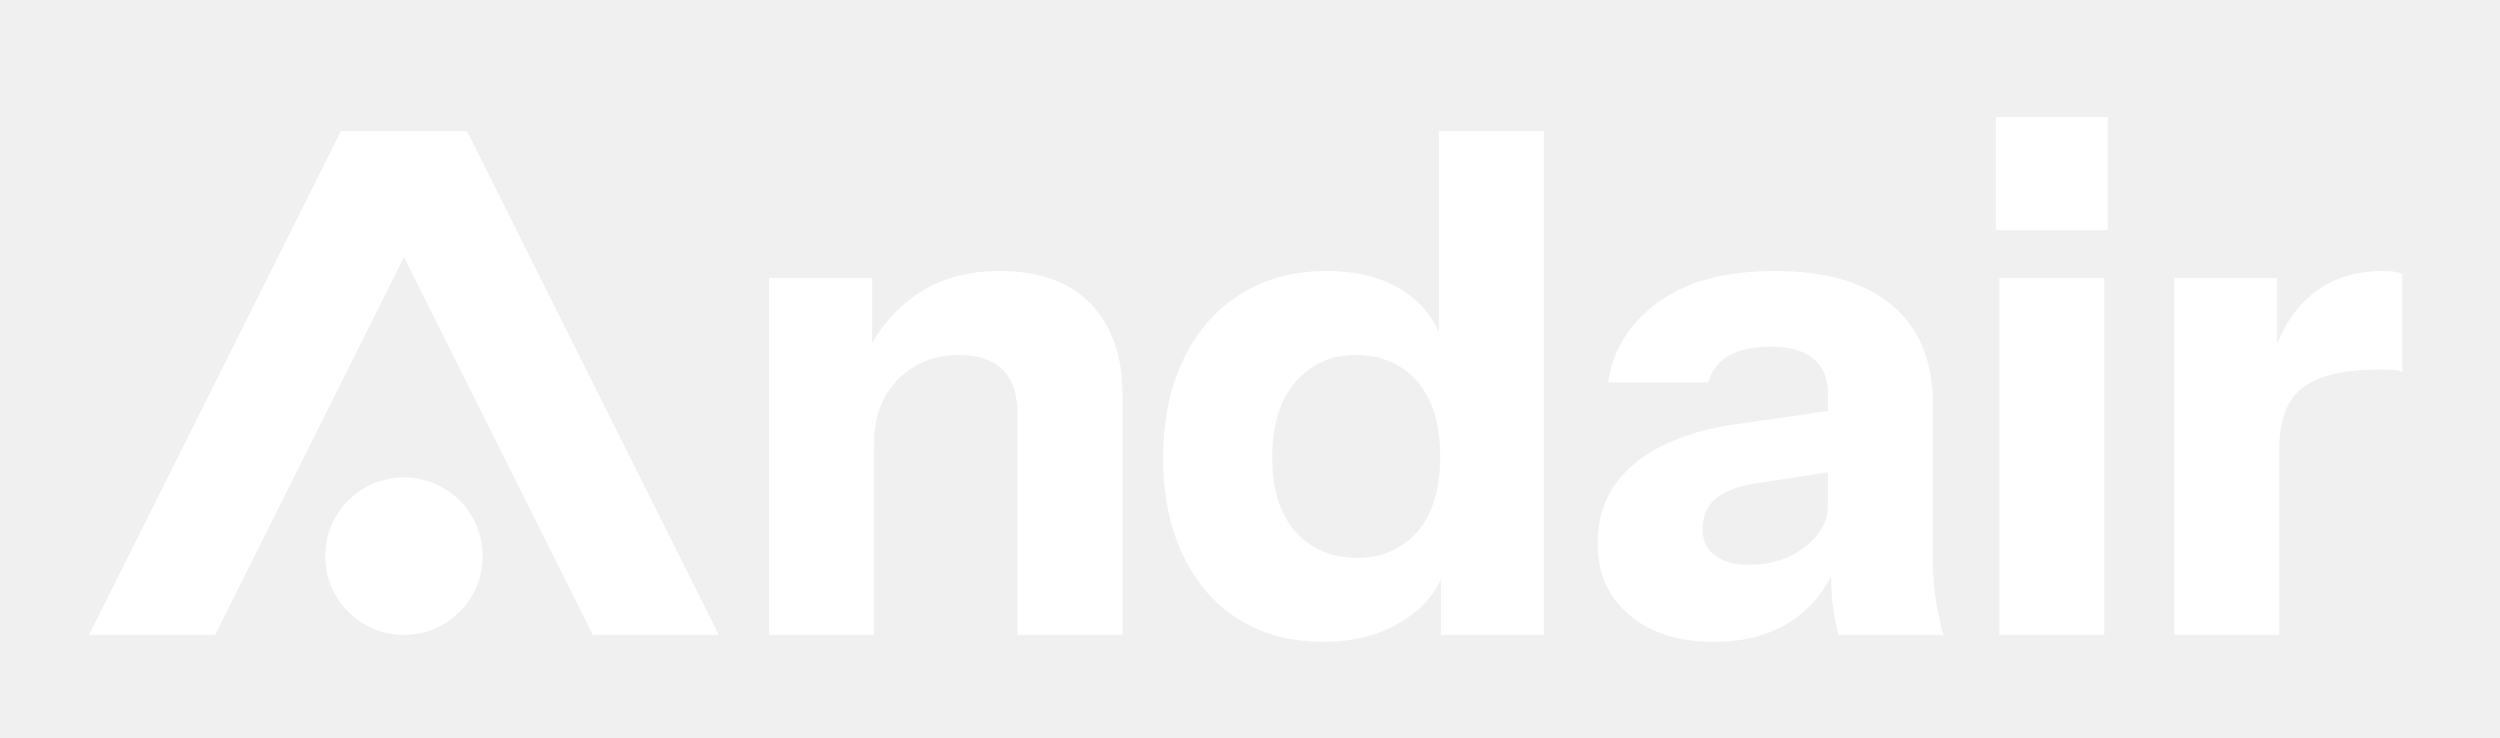
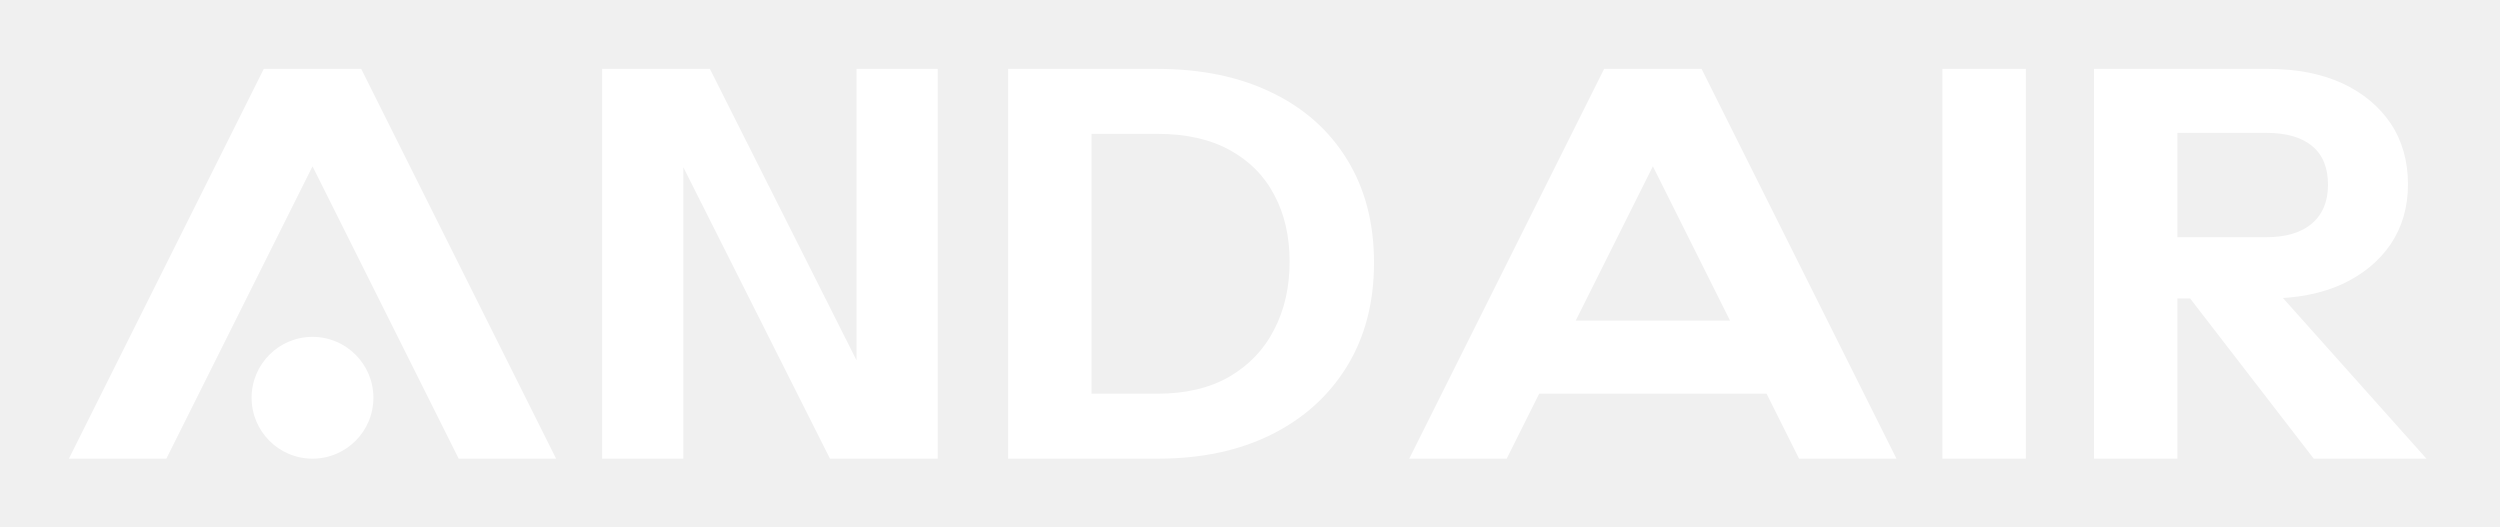
- <svg xmlns="http://www.w3.org/2000/svg" viewBox="0 0 786 232" width="786" height="232" role="img" aria-labelledby="t">
-   <g transform="translate(0 -8.4)">
+ <svg xmlns="http://www.w3.org/2000/svg" viewBox="0 0 1016 214" width="1016" height="214" role="img" aria-labelledby="t">
+   <g transform="translate(0 -21.6)">
    <g id="symbol" transform="translate(21.4 23.2) scale(0.825)">
      <path fill="#FFFFFF" d="M104 32H152L248 224H200L128 80L56 224H8Z" />
      <circle cx="128" cy="194" r="30" fill="#FFFFFF" />
    </g>
-     <path id="wordmark" fill="#FFFFFF" d="M241.8 208V95.8H274.2V122.2H274.8V208ZM319.9 208V138.5Q319.9 129.2 315.2 124.6Q310.5 120 301.5 120Q293.8 120 287.7 123.5Q281.7 127 278.2 133.2Q274.8 139.4 274.8 147.7L272 120.7Q277.5 108.3 288.2 101Q298.8 93.6 314.4 93.6Q333.1 93.6 343 104Q352.9 114.5 352.9 132.1V208Z M453 208V183.1L455.2 183.6Q453 195.7 442.1 202.9Q431.3 210.2 416.1 210.2Q400.7 210.2 389.4 203.1Q378 195.9 371.9 182.9Q365.7 169.9 365.7 152.3Q365.7 134.5 372.1 121.3Q378.5 108.1 390 100.9Q401.6 93.6 417 93.6Q433 93.6 443 101.1Q453 108.6 454.8 121.5L452.4 121.8V49.6H485.4V208ZM426.6 183.8Q438.3 183.8 445.6 175.6Q452.8 167.3 452.8 151.9Q452.8 136.5 445.5 128.2Q438.1 120 426.2 120Q414.8 120 407.4 128.4Q400 136.7 400 152.1Q400 167.5 407.4 175.7Q414.8 183.8 426.6 183.8Z M578 208Q576.7 203.2 576.1 197.7Q575.6 192.2 575.6 184.9H574.7V131.9Q574.7 125.1 570.2 121.2Q565.7 117.4 556.9 117.4Q548.5 117.4 543.6 120.2Q538.6 123.1 537.1 128.6H505.6Q507.8 113.4 521.2 103.5Q534.7 93.6 558 93.6Q582.2 93.6 594.9 104.4Q607.7 115.2 607.7 135.4V184.9Q607.7 190.4 608.5 196Q609.2 201.6 611 208ZM538.8 210.2Q522.1 210.2 512.2 201.7Q502.3 193.3 502.3 179.2Q502.3 163.6 514.1 154Q525.9 144.4 547 141.6L579.8 136.9V156.1L552.5 160.3Q543.7 161.6 539.5 165.1Q535.3 168.6 535.3 174.8Q535.3 180.3 539.3 183.1Q543.2 186 549.8 186Q560.2 186 567.4 180.4Q574.7 174.8 574.7 167.3L577.8 184.9Q572.9 197.4 563 203.8Q553.1 210.2 538.8 210.2Z M628.6 208V95.8H661.6V208ZM627.5 80.8V45.2H662.7V80.8Z M683.6 208V95.8H715.9V122.2H716.6V208ZM716.6 149.5 713.7 122.9Q717.7 108.6 726.7 101.1Q735.7 93.6 749.2 93.6Q753.3 93.6 755.3 94.5V125.3Q754.2 124.8 752.2 124.7Q750.3 124.6 747.4 124.6Q731.6 124.6 724.1 130.2Q716.6 135.8 716.6 149.5Z" />
+     <g id="wordmark">
+       <path fill="#FFFFFF" d="M244.7 208V49.6H288.5L358.9 189.5L348.1 192.2V49.6H381.1V208H337.3L266.9 68.1L277.7 65.4V208Z M430.4 208V181.6H470.4Q487.6 181.6 499.6 174.7Q511.6 167.7 517.8 155.6Q524.1 143.5 524.1 127.9Q524.1 112.5 517.9 100.9Q511.8 89.2 499.8 82.6Q487.8 76 470.4 76H431V49.6H470.4Q497 49.6 516.8 59.2Q536.6 68.7 547.5 86.5Q558.4 104.2 558.4 128.4Q558.4 152.6 547.4 170.5Q536.4 188.4 516.7 198.2Q497 208 470.6 208ZM409.7 208V49.6H443.6V208Z" />
+       <path fill="#FFFFFF" fill-rule="evenodd" transform="translate(566.12 23.2) scale(0.825)" d="M104 32H152L248 224H200L184 192H72L56 224H8Z M90 156H166L128 80Z" />
+       <path fill="#FFFFFF" d="M789.4 208V49.6H823.3V208Z M851 208V49.6H921.9Q939 49.6 951.8 55.4Q964.5 61.3 971.6 71.8Q978.6 82.4 978.6 96.5Q978.6 110.3 971.6 120.8Q964.5 131.2 951.8 137.1Q939 142.9 921.9 142.9H877.9V118H921Q933.1 118 939.6 112.4Q946.1 106.8 946.1 96.7Q946.1 86.3 939.7 81Q933.3 75.6 921 75.6H884.9V208ZM940.3 208 876.8 125.7H912.6L986.1 208Z" />
+     </g>
  </g>
</svg>
